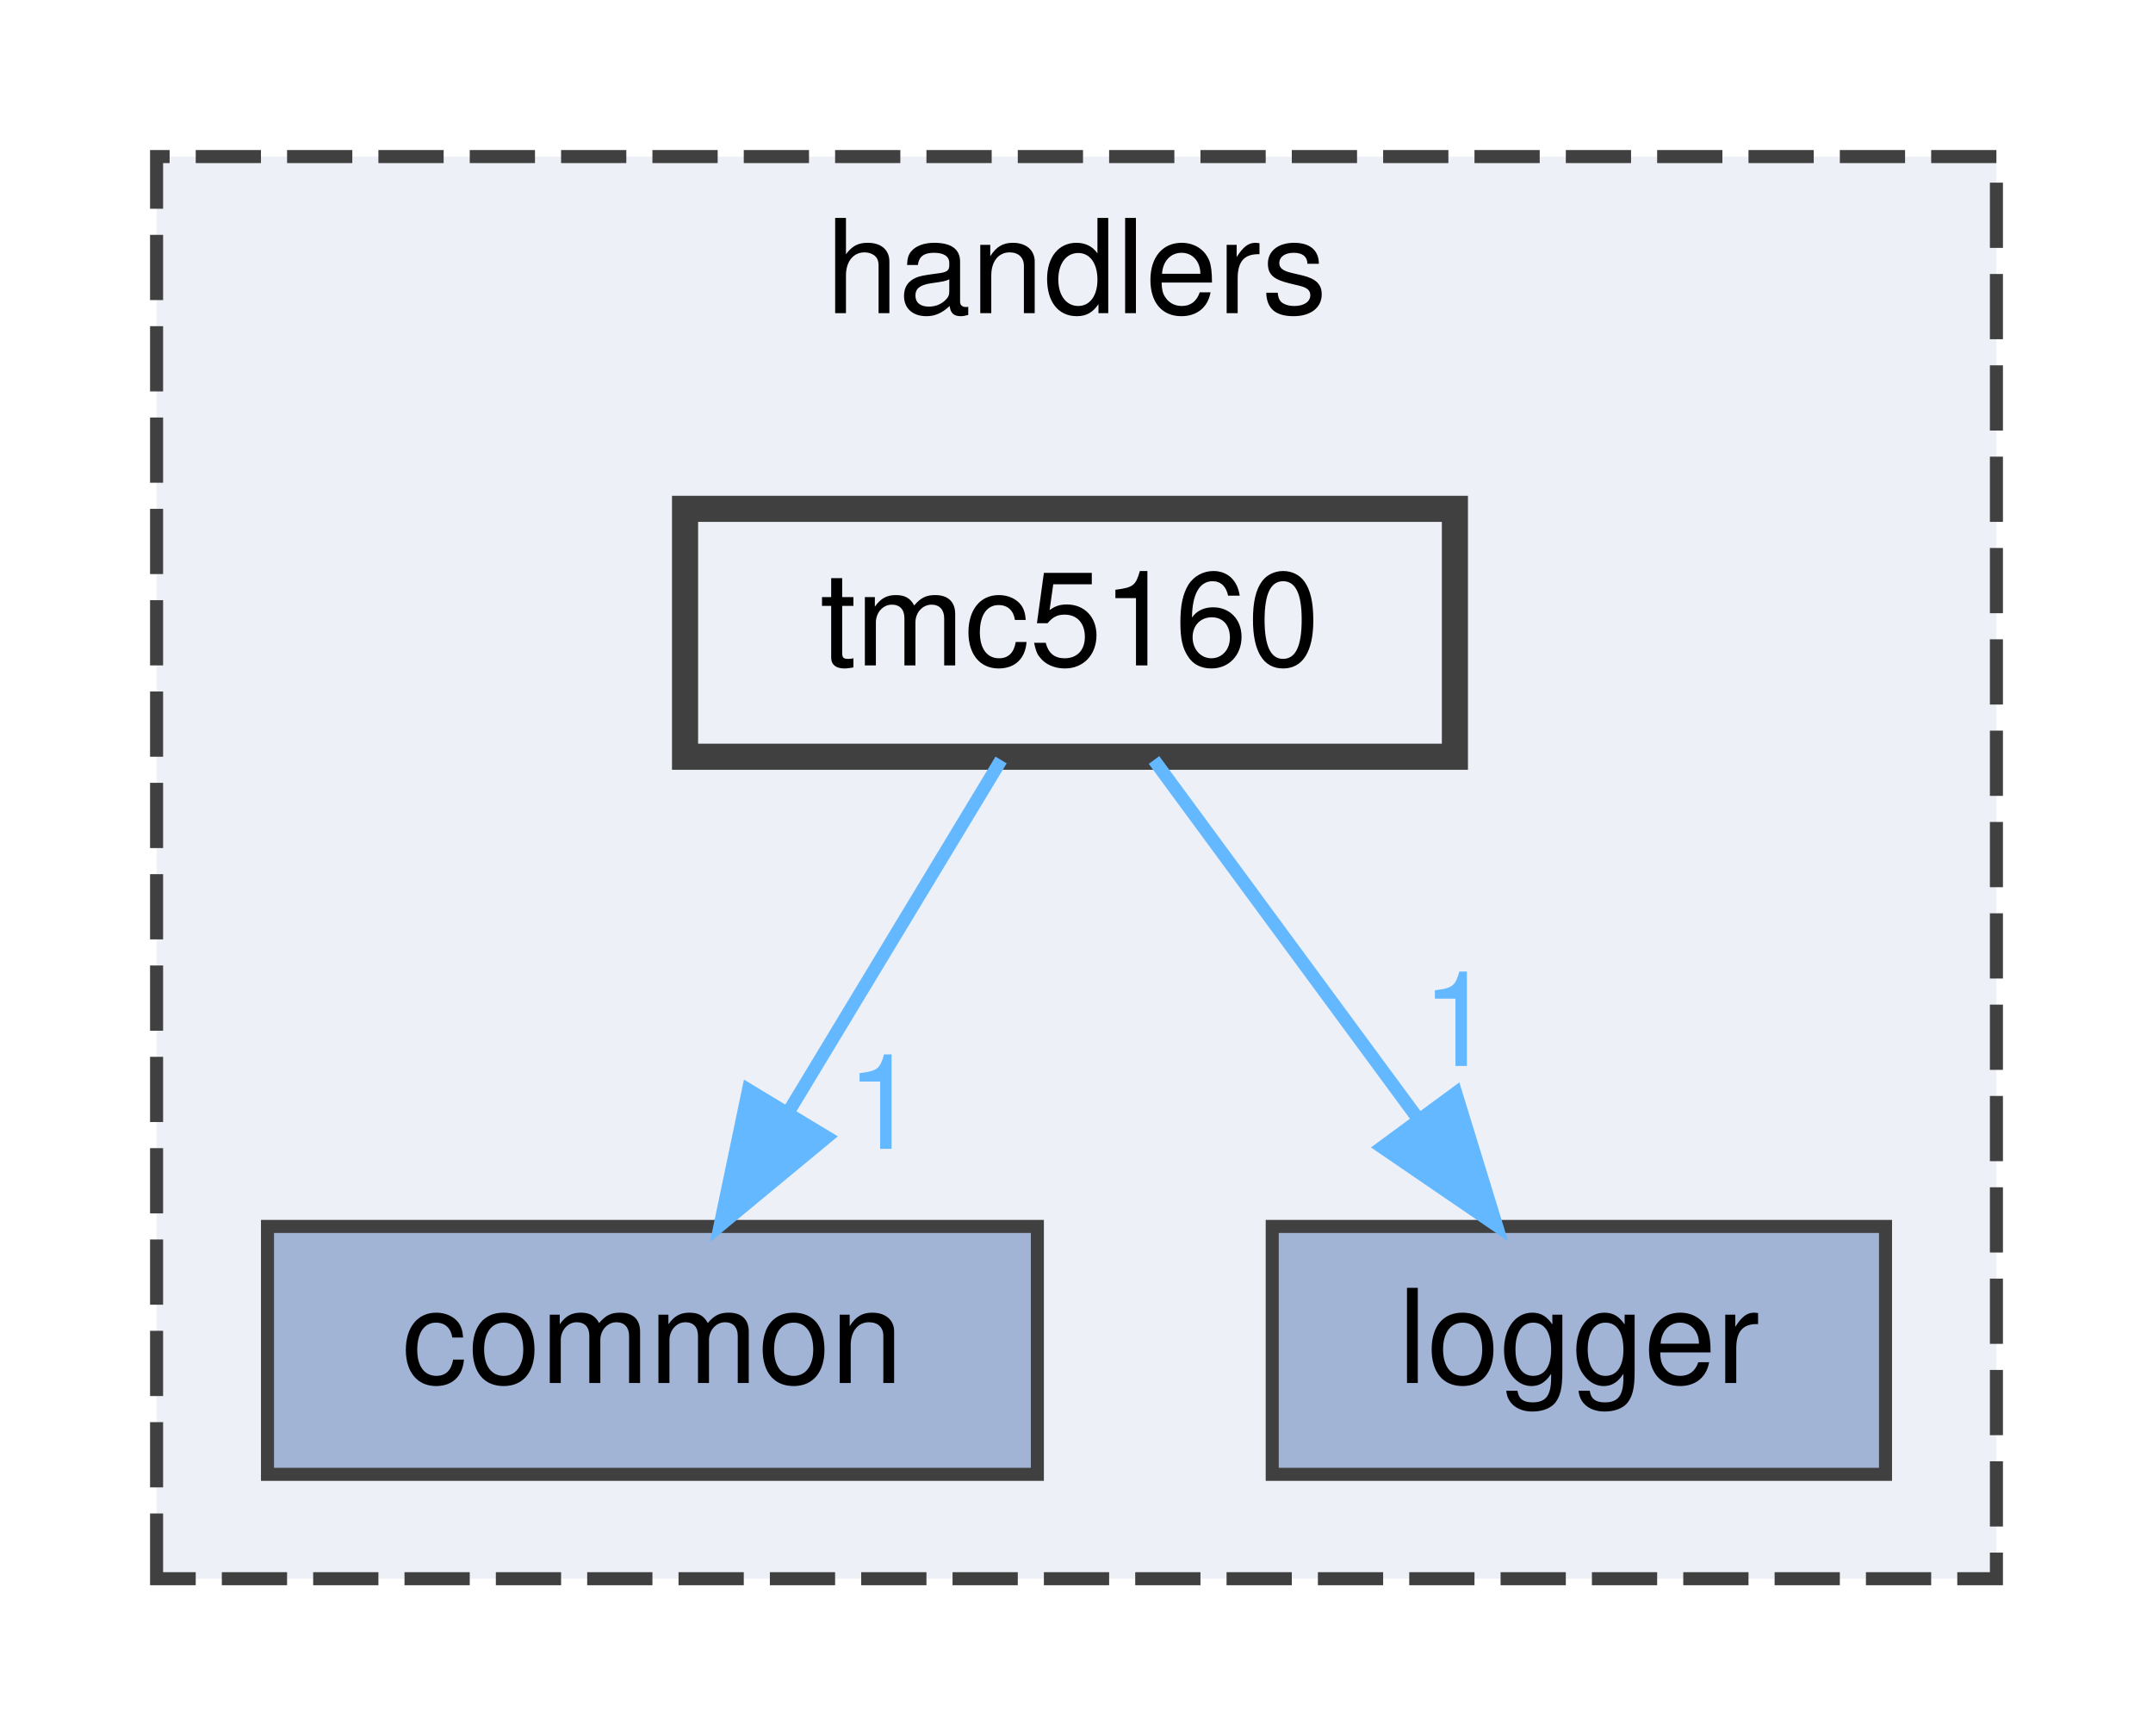
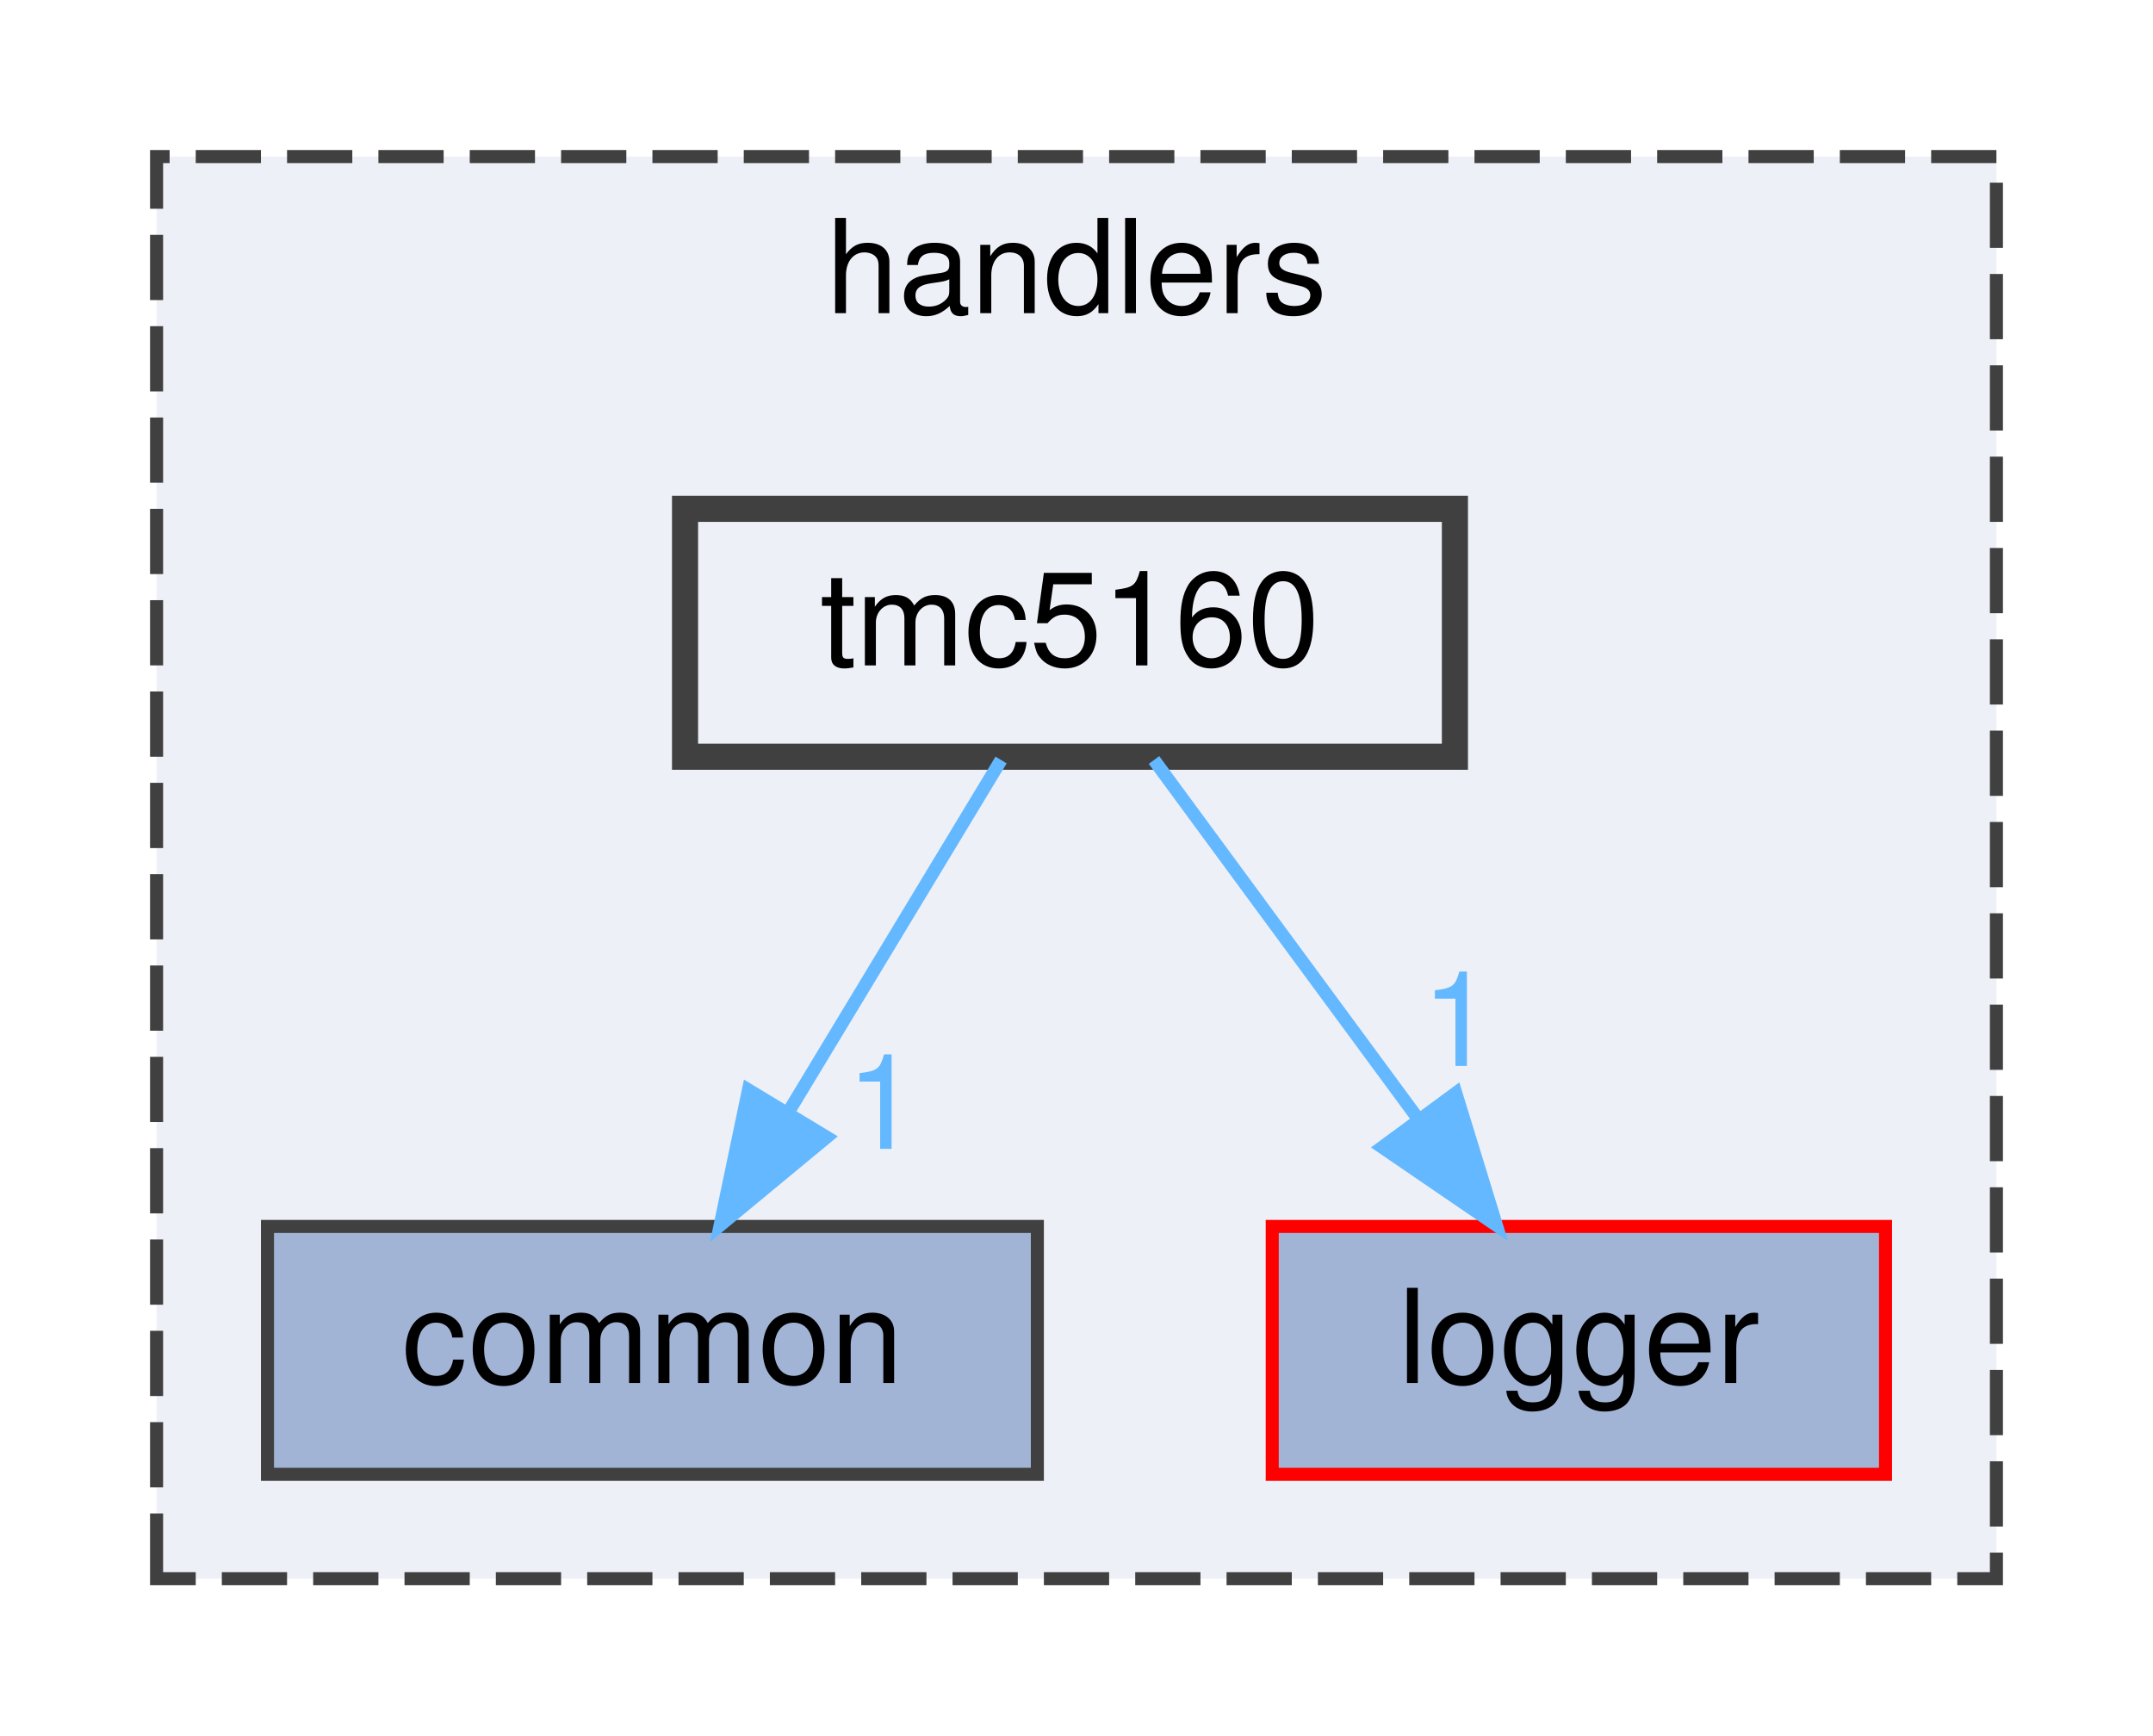
<svg xmlns="http://www.w3.org/2000/svg" xmlns:xlink="http://www.w3.org/1999/xlink" width="165pt" height="133pt" viewBox="0.00 0.00 165.00 133.00">
  <g id="graph0" class="graph" transform="scale(1 1) rotate(0) translate(4 129)">
    <g id="clust1" class="cluster">
      <g id="a_clust1">
        <a xlink:href="dir_97bbe734eff8d6674660850430e62f3c.html" target="_top" xlink:title="handlers">
          <polygon fill="#edf0f7" stroke="#404040" stroke-dasharray="5,2" points="8,-8 8,-117 149,-117 149,-8 8,-8" />
          <text text-anchor="middle" x="78.5" y="-105" font-family="Helvetica,sans-Serif" font-size="10.00">handlers</text>
        </a>
      </g>
    </g>
    <g id="node1" class="node">
      <g id="a_node1">
        <a xlink:href="dir_52ff2686f796482dae89c725c32853bb.html" target="_top" xlink:title="common">
          <polygon fill="#a2b4d6" stroke="#404040" points="75.5,-35 16.5,-35 16.5,-16 75.5,-16 75.5,-35" />
          <text text-anchor="middle" x="46" y="-23" font-family="Helvetica,sans-Serif" font-size="10.00">common</text>
        </a>
      </g>
    </g>
    <g id="node2" class="node">
      <g id="a_node2">
        <a xlink:href="dir_7848ed0c40c68eb13e368aca028ebfa2.html" target="_top" xlink:title="logger">
-           <polygon fill="#a2b4d6" stroke="#404040" points="140.5,-35 93.5,-35 93.5,-16 140.5,-16 140.5,-35" />
+           <polygon fill="#a2b4d6" stroke="red" points="140.5,-35 93.5,-35 93.5,-16 140.5,-16 140.5,-35" />
          <text text-anchor="middle" x="117" y="-23" font-family="Helvetica,sans-Serif" font-size="10.00">logger</text>
        </a>
      </g>
    </g>
    <g id="node3" class="node">
      <g id="a_node3">
        <a xlink:href="dir_771da01106de958134343da02e29ab81.html" target="_top" xlink:title="tmc5160">
          <polygon fill="#edf0f7" stroke="#404040" stroke-width="2" points="107.5,-90 48.5,-90 48.5,-71 107.5,-71 107.5,-90" />
          <text text-anchor="middle" x="78" y="-78" font-family="Helvetica,sans-Serif" font-size="10.00">tmc5160</text>
        </a>
      </g>
    </g>
    <g id="edge1" class="edge">
      <g id="a_edge1">
-         <a xlink:href="dir_000019_000004.html" target="_top">
+         <a xlink:href="dir_000020_000004.html" target="_top">
          <path fill="none" stroke="#63b8ff" d="M72.72,-70.75C68.29,-63.42 61.84,-52.73 56.38,-43.7" />
          <polygon fill="#63b8ff" stroke="#63b8ff" points="59.35,-41.84 51.19,-35.09 53.36,-45.46 59.35,-41.84" />
        </a>
      </g>
      <g id="a_edge1-headlabel">
-         <a xlink:href="dir_000019_000004.html" target="_top" xlink:title="1">
+         <a xlink:href="dir_000020_000004.html" target="_top" xlink:title="1">
          <text text-anchor="middle" x="63.64" y="-40.95" font-family="Helvetica,sans-Serif" font-size="10.00" fill="#63b8ff">1</text>
        </a>
      </g>
    </g>
    <g id="edge2" class="edge">
      <g id="a_edge2">
-         <a xlink:href="dir_000019_000011.html" target="_top">
+         <a xlink:href="dir_000020_000012.html" target="_top">
          <path fill="none" stroke="#63b8ff" d="M84.44,-70.75C89.89,-63.34 97.86,-52.5 104.56,-43.41" />
          <polygon fill="#63b8ff" stroke="#63b8ff" points="107.57,-45.22 110.68,-35.09 101.93,-41.07 107.57,-45.22" />
        </a>
      </g>
      <g id="a_edge2-headlabel">
-         <a xlink:href="dir_000019_000011.html" target="_top" xlink:title="1">
+         <a xlink:href="dir_000020_000012.html" target="_top" xlink:title="1">
          <text text-anchor="middle" x="107.73" y="-47.3" font-family="Helvetica,sans-Serif" font-size="10.00" fill="#63b8ff">1</text>
        </a>
      </g>
    </g>
  </g>
</svg>
